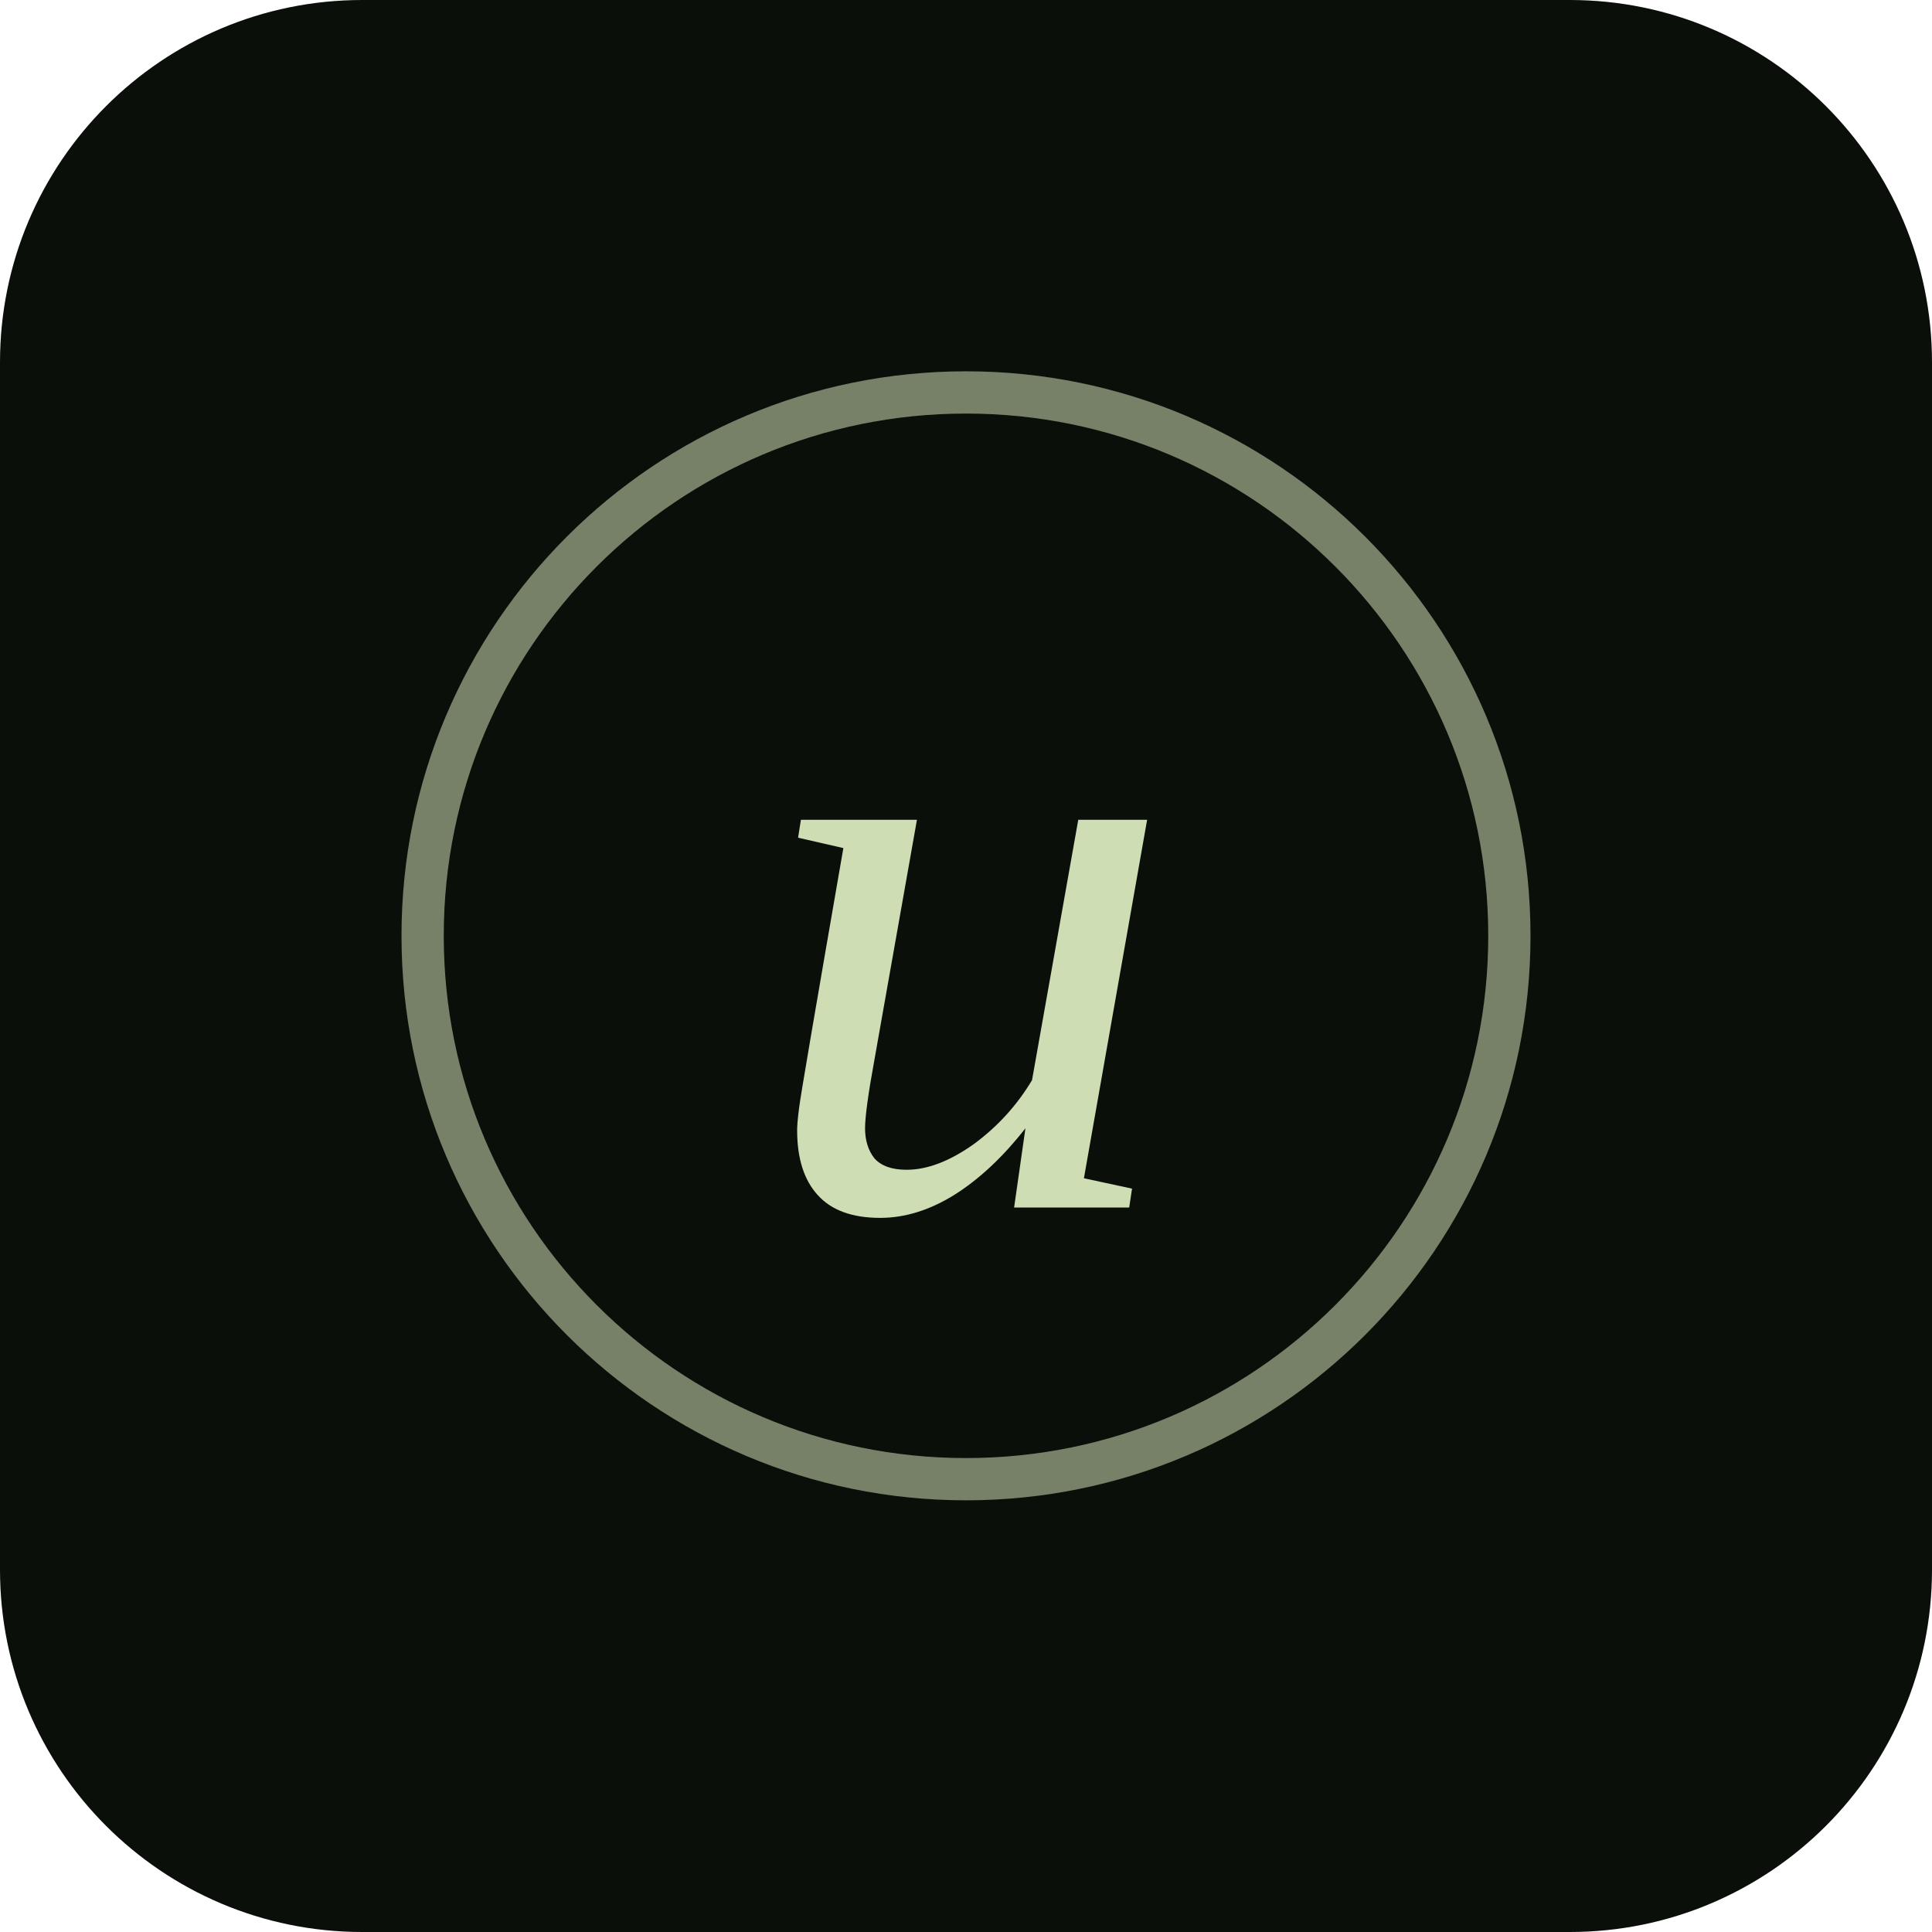
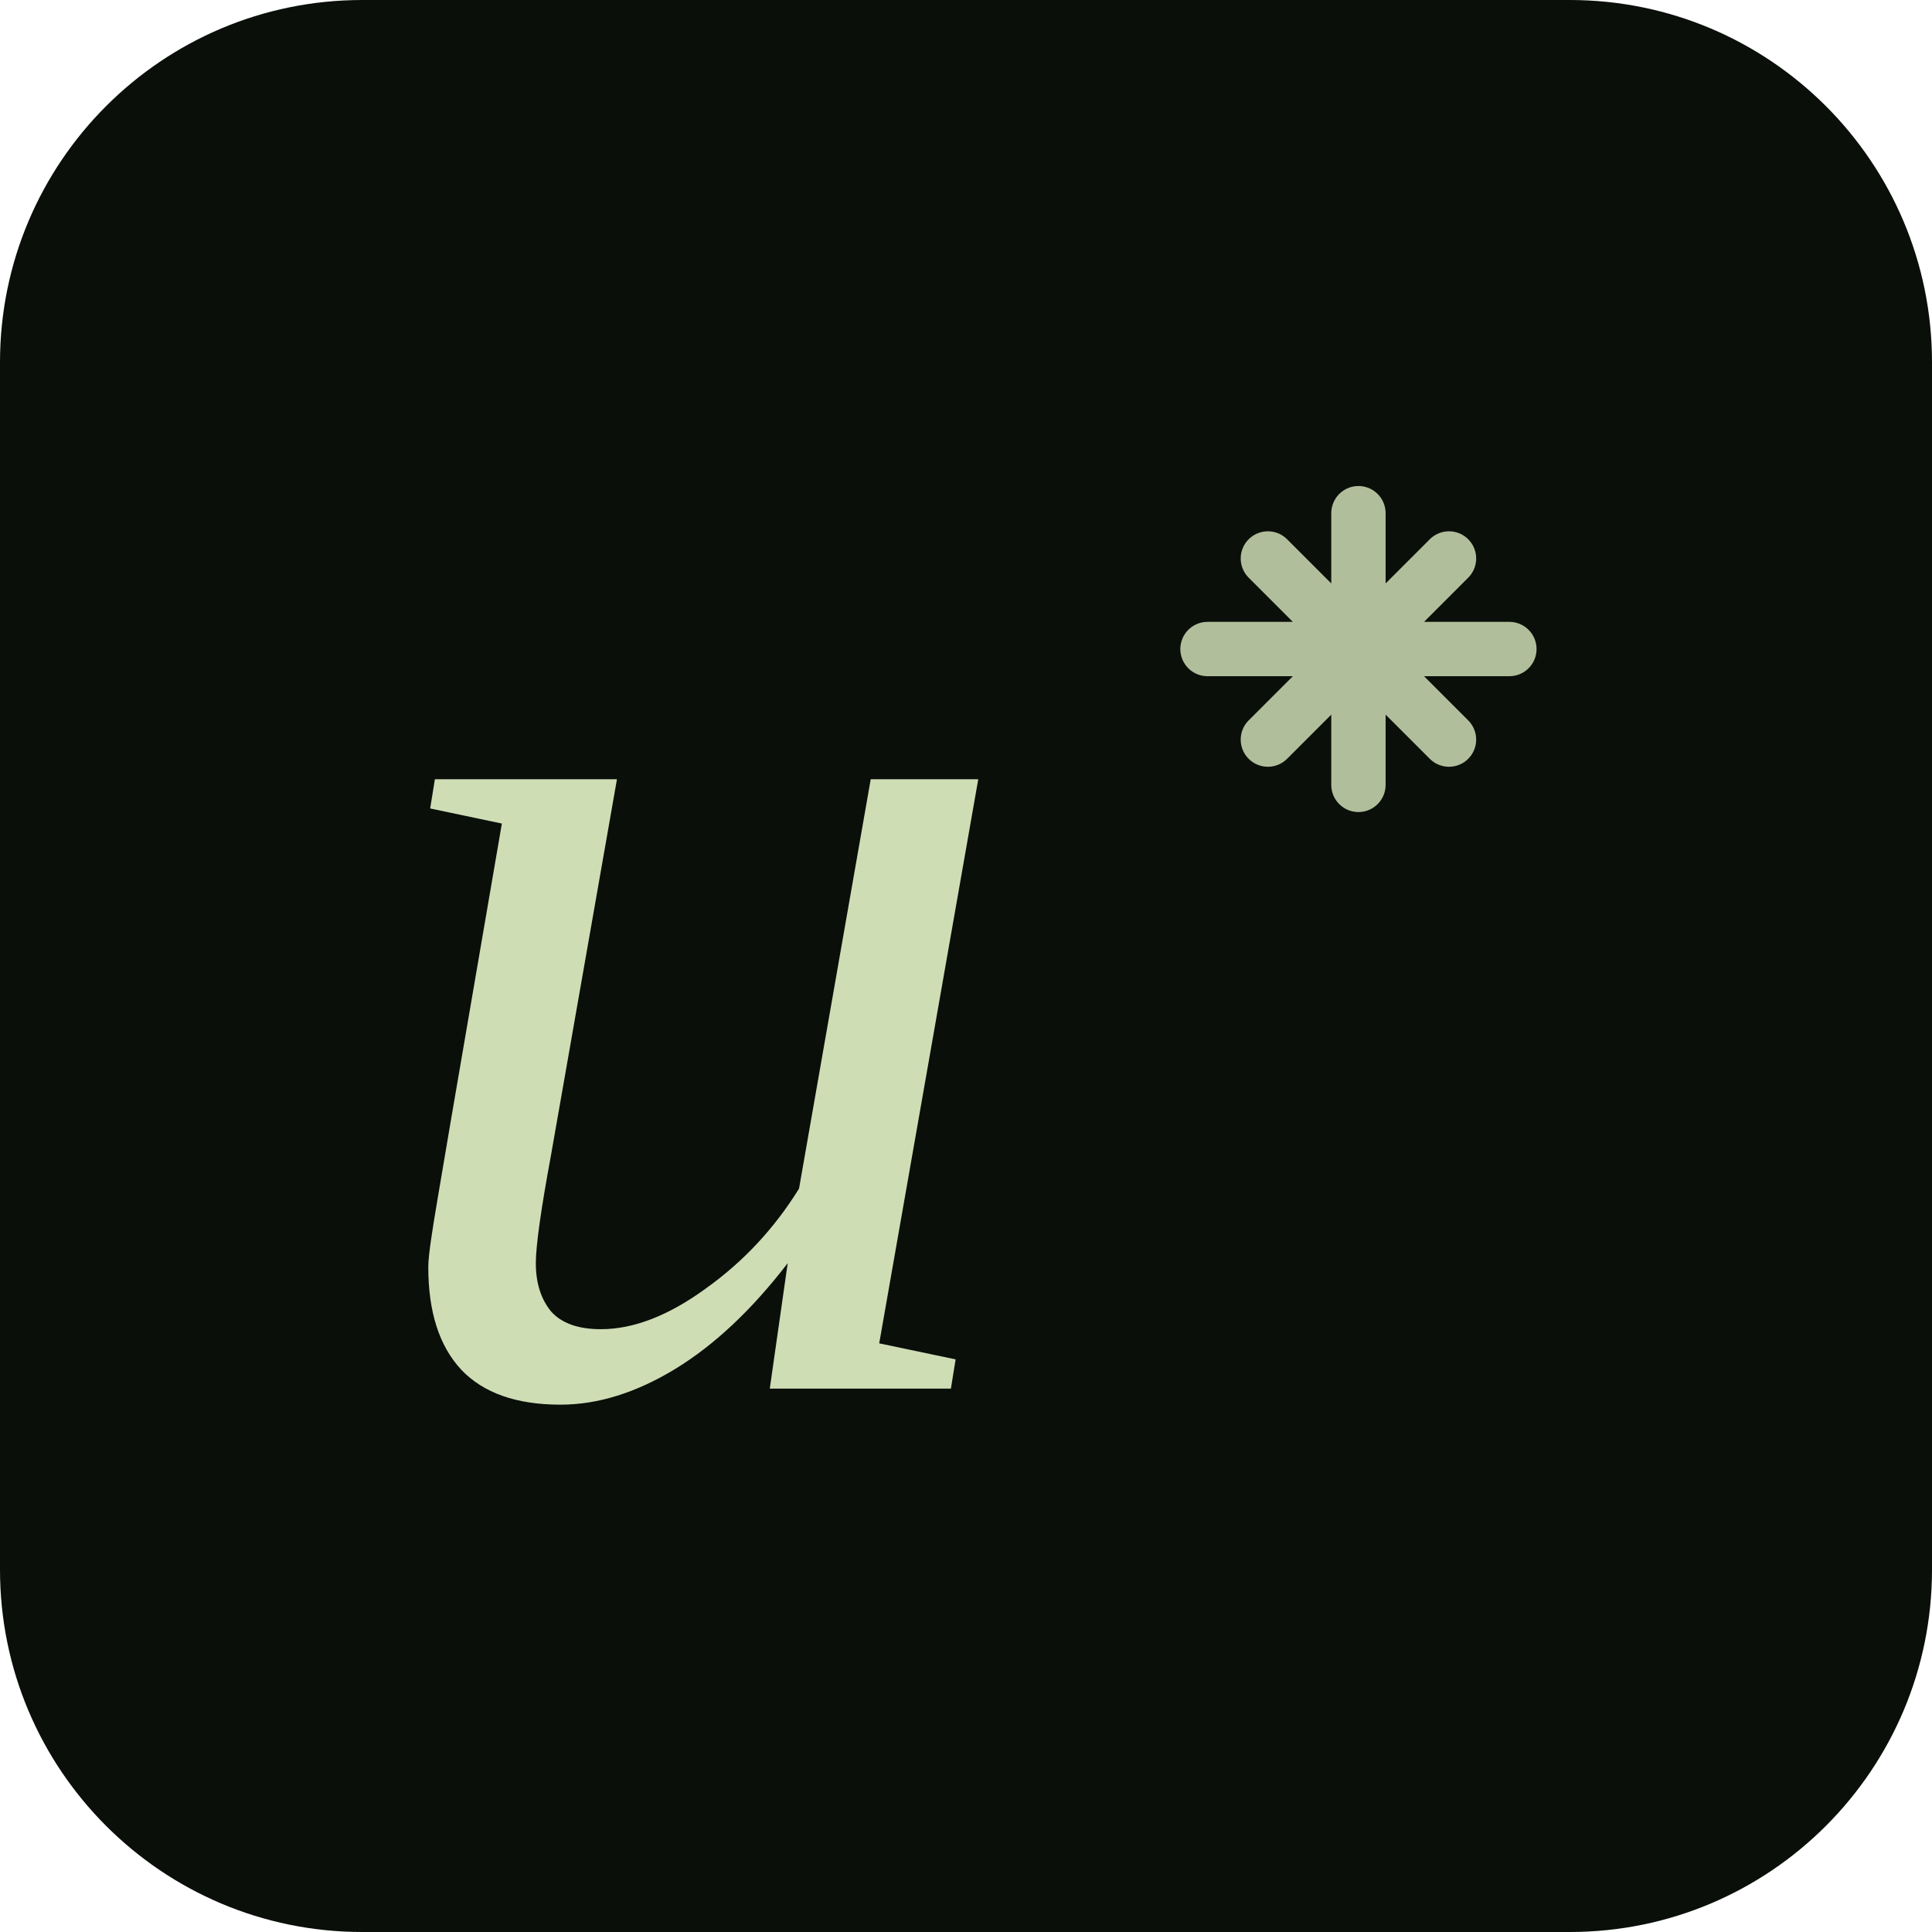
<svg xmlns="http://www.w3.org/2000/svg" viewBox="0 0 32 32">
  <rect width="32" height="32" rx="6" fill="#0A0F0A" />
-   <circle cx="16" cy="15.5" r="9" fill="none" stroke="#CFDDB5" stroke-width="0.7" stroke-opacity="0.55" />
-   <text x="16" y="20" text-anchor="middle" fill="#CFDDB5" font-family="Georgia, 'Times New Roman', serif" font-style="italic" font-weight="500" font-size="14">u</text>
+   <text x="11.5" y="23" text-anchor="middle" fill="#CFDDB5" font-family="Georgia, 'Times New Roman', serif" font-style="italic" font-weight="500" font-size="22">u</text>
+   <path d="M22.5 8.5 L22.5 13 M20 10.75 L25 10.75 M21 9.25 L24 12.25 M24 9.25 L21 12.25" stroke="#CFDDB5" stroke-width="0.9" stroke-linecap="round" stroke-opacity="0.85" />
</svg>
